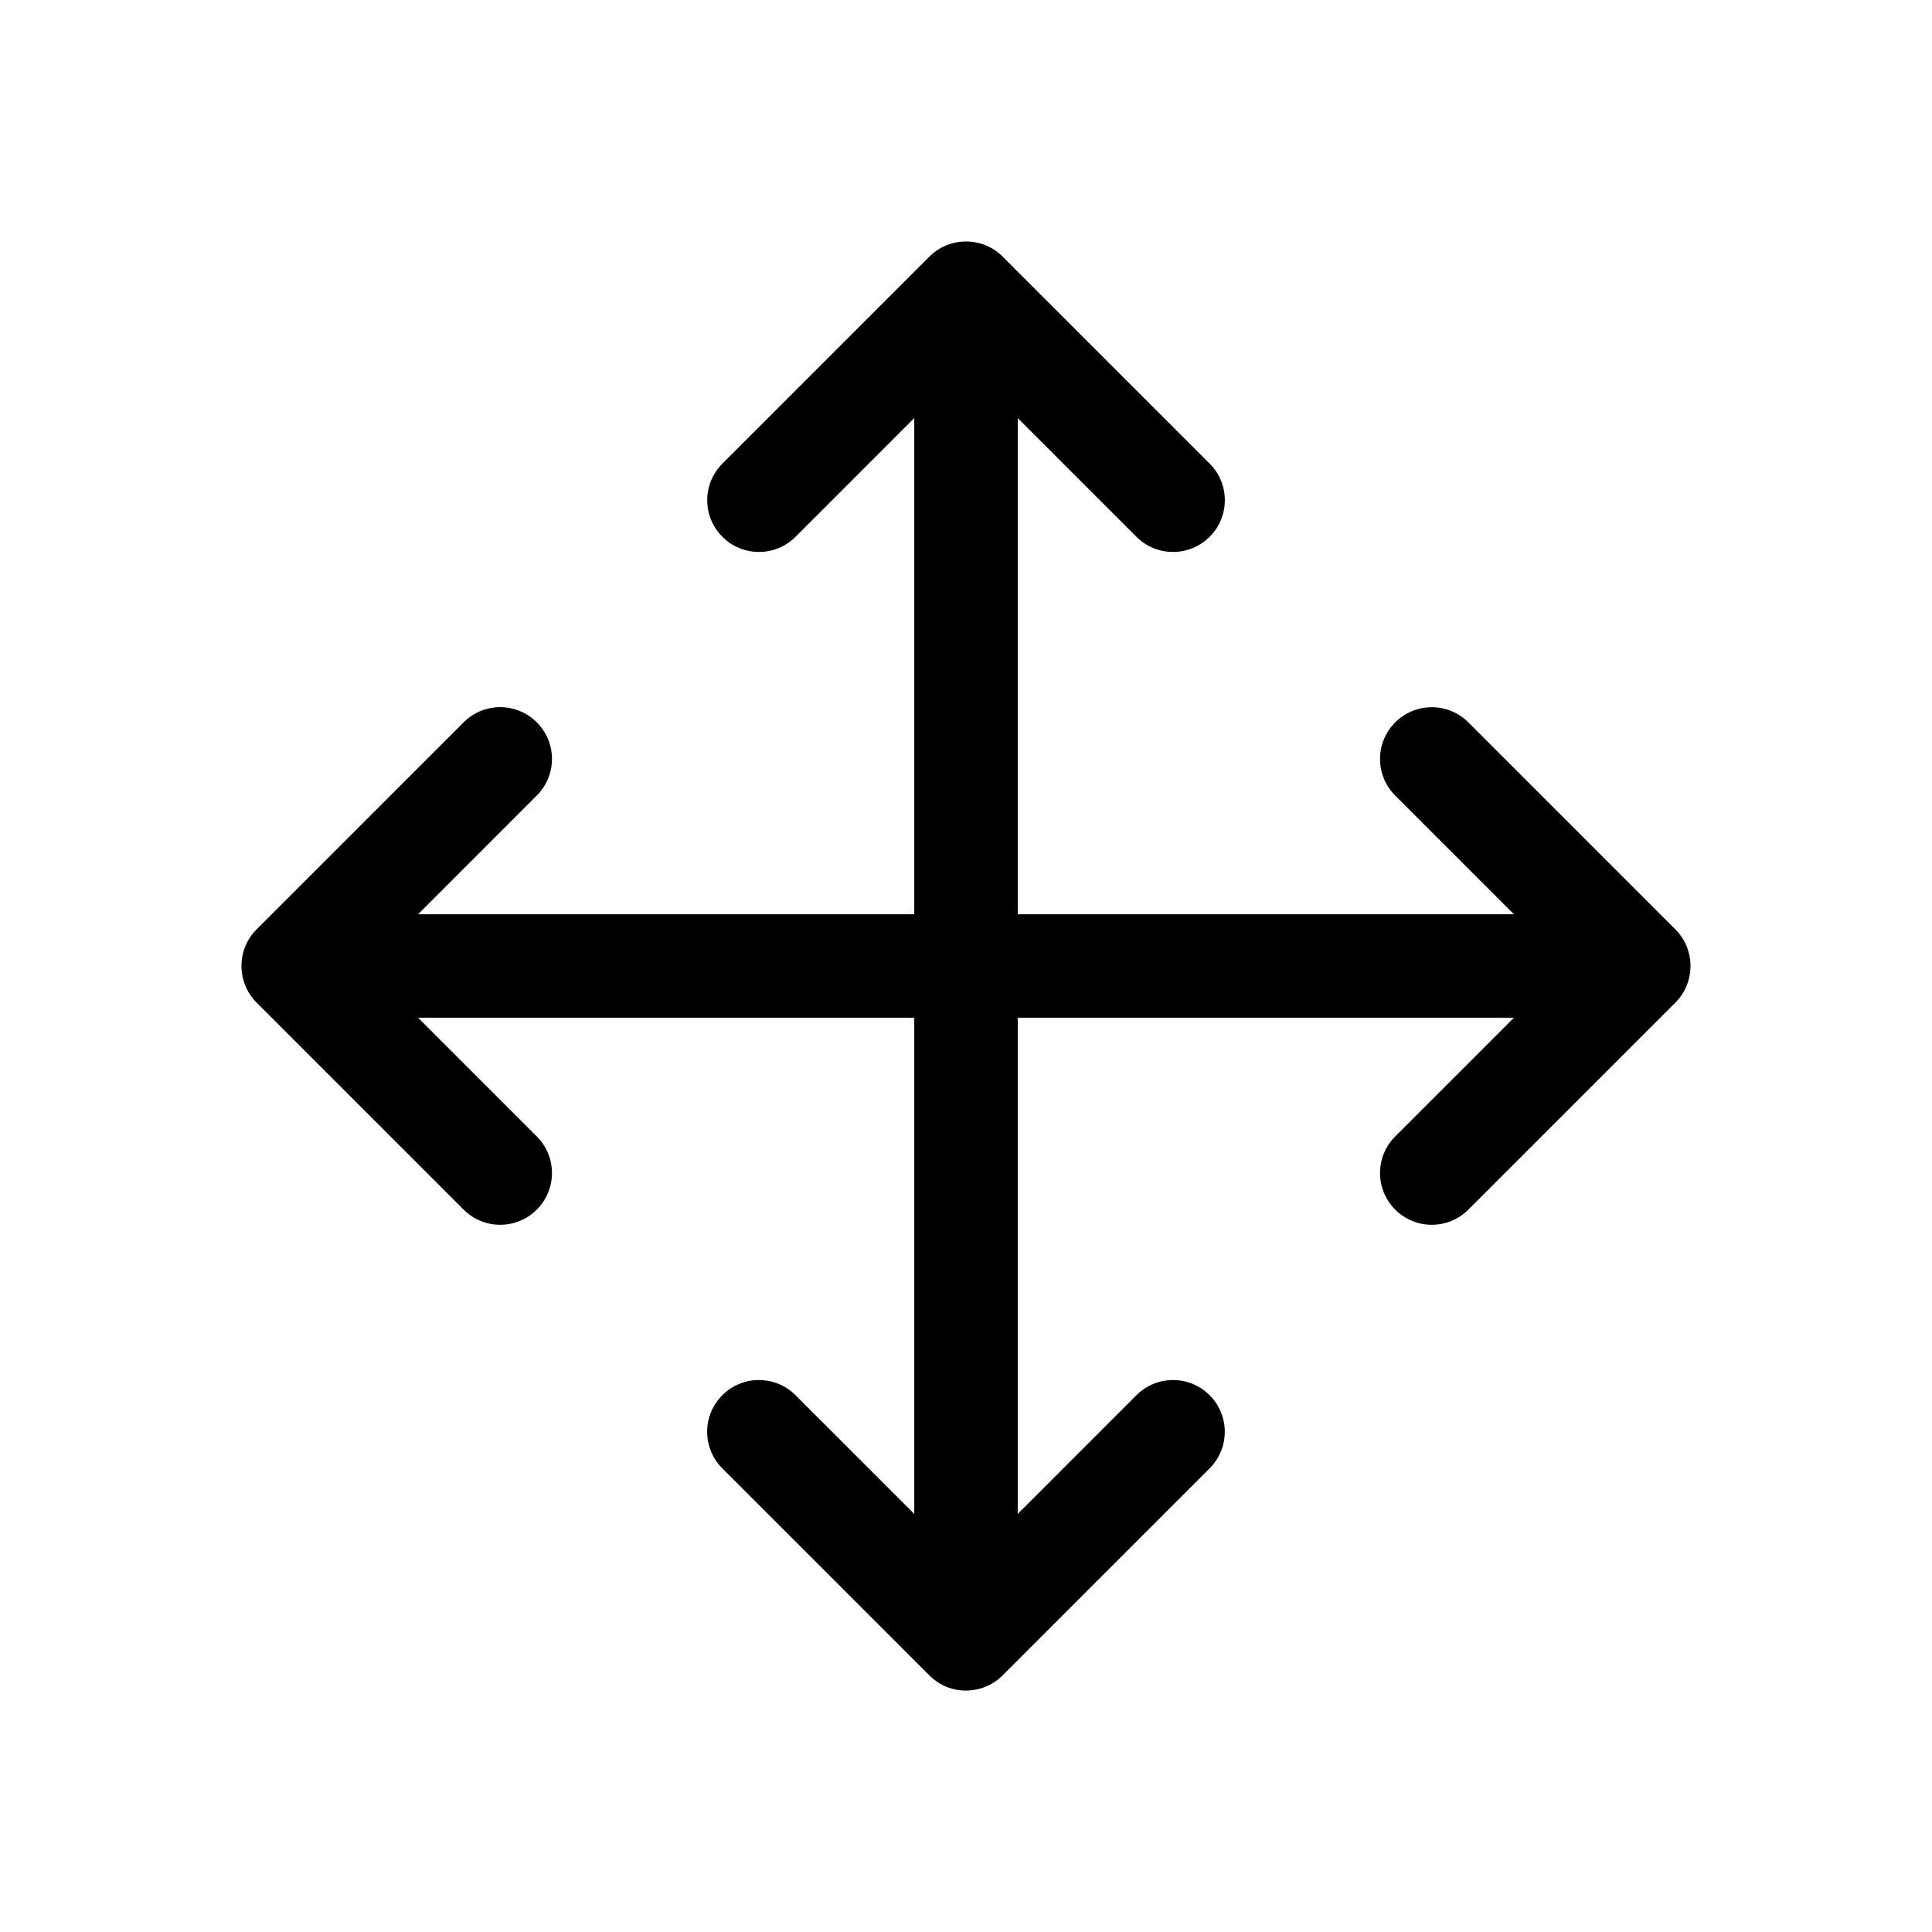
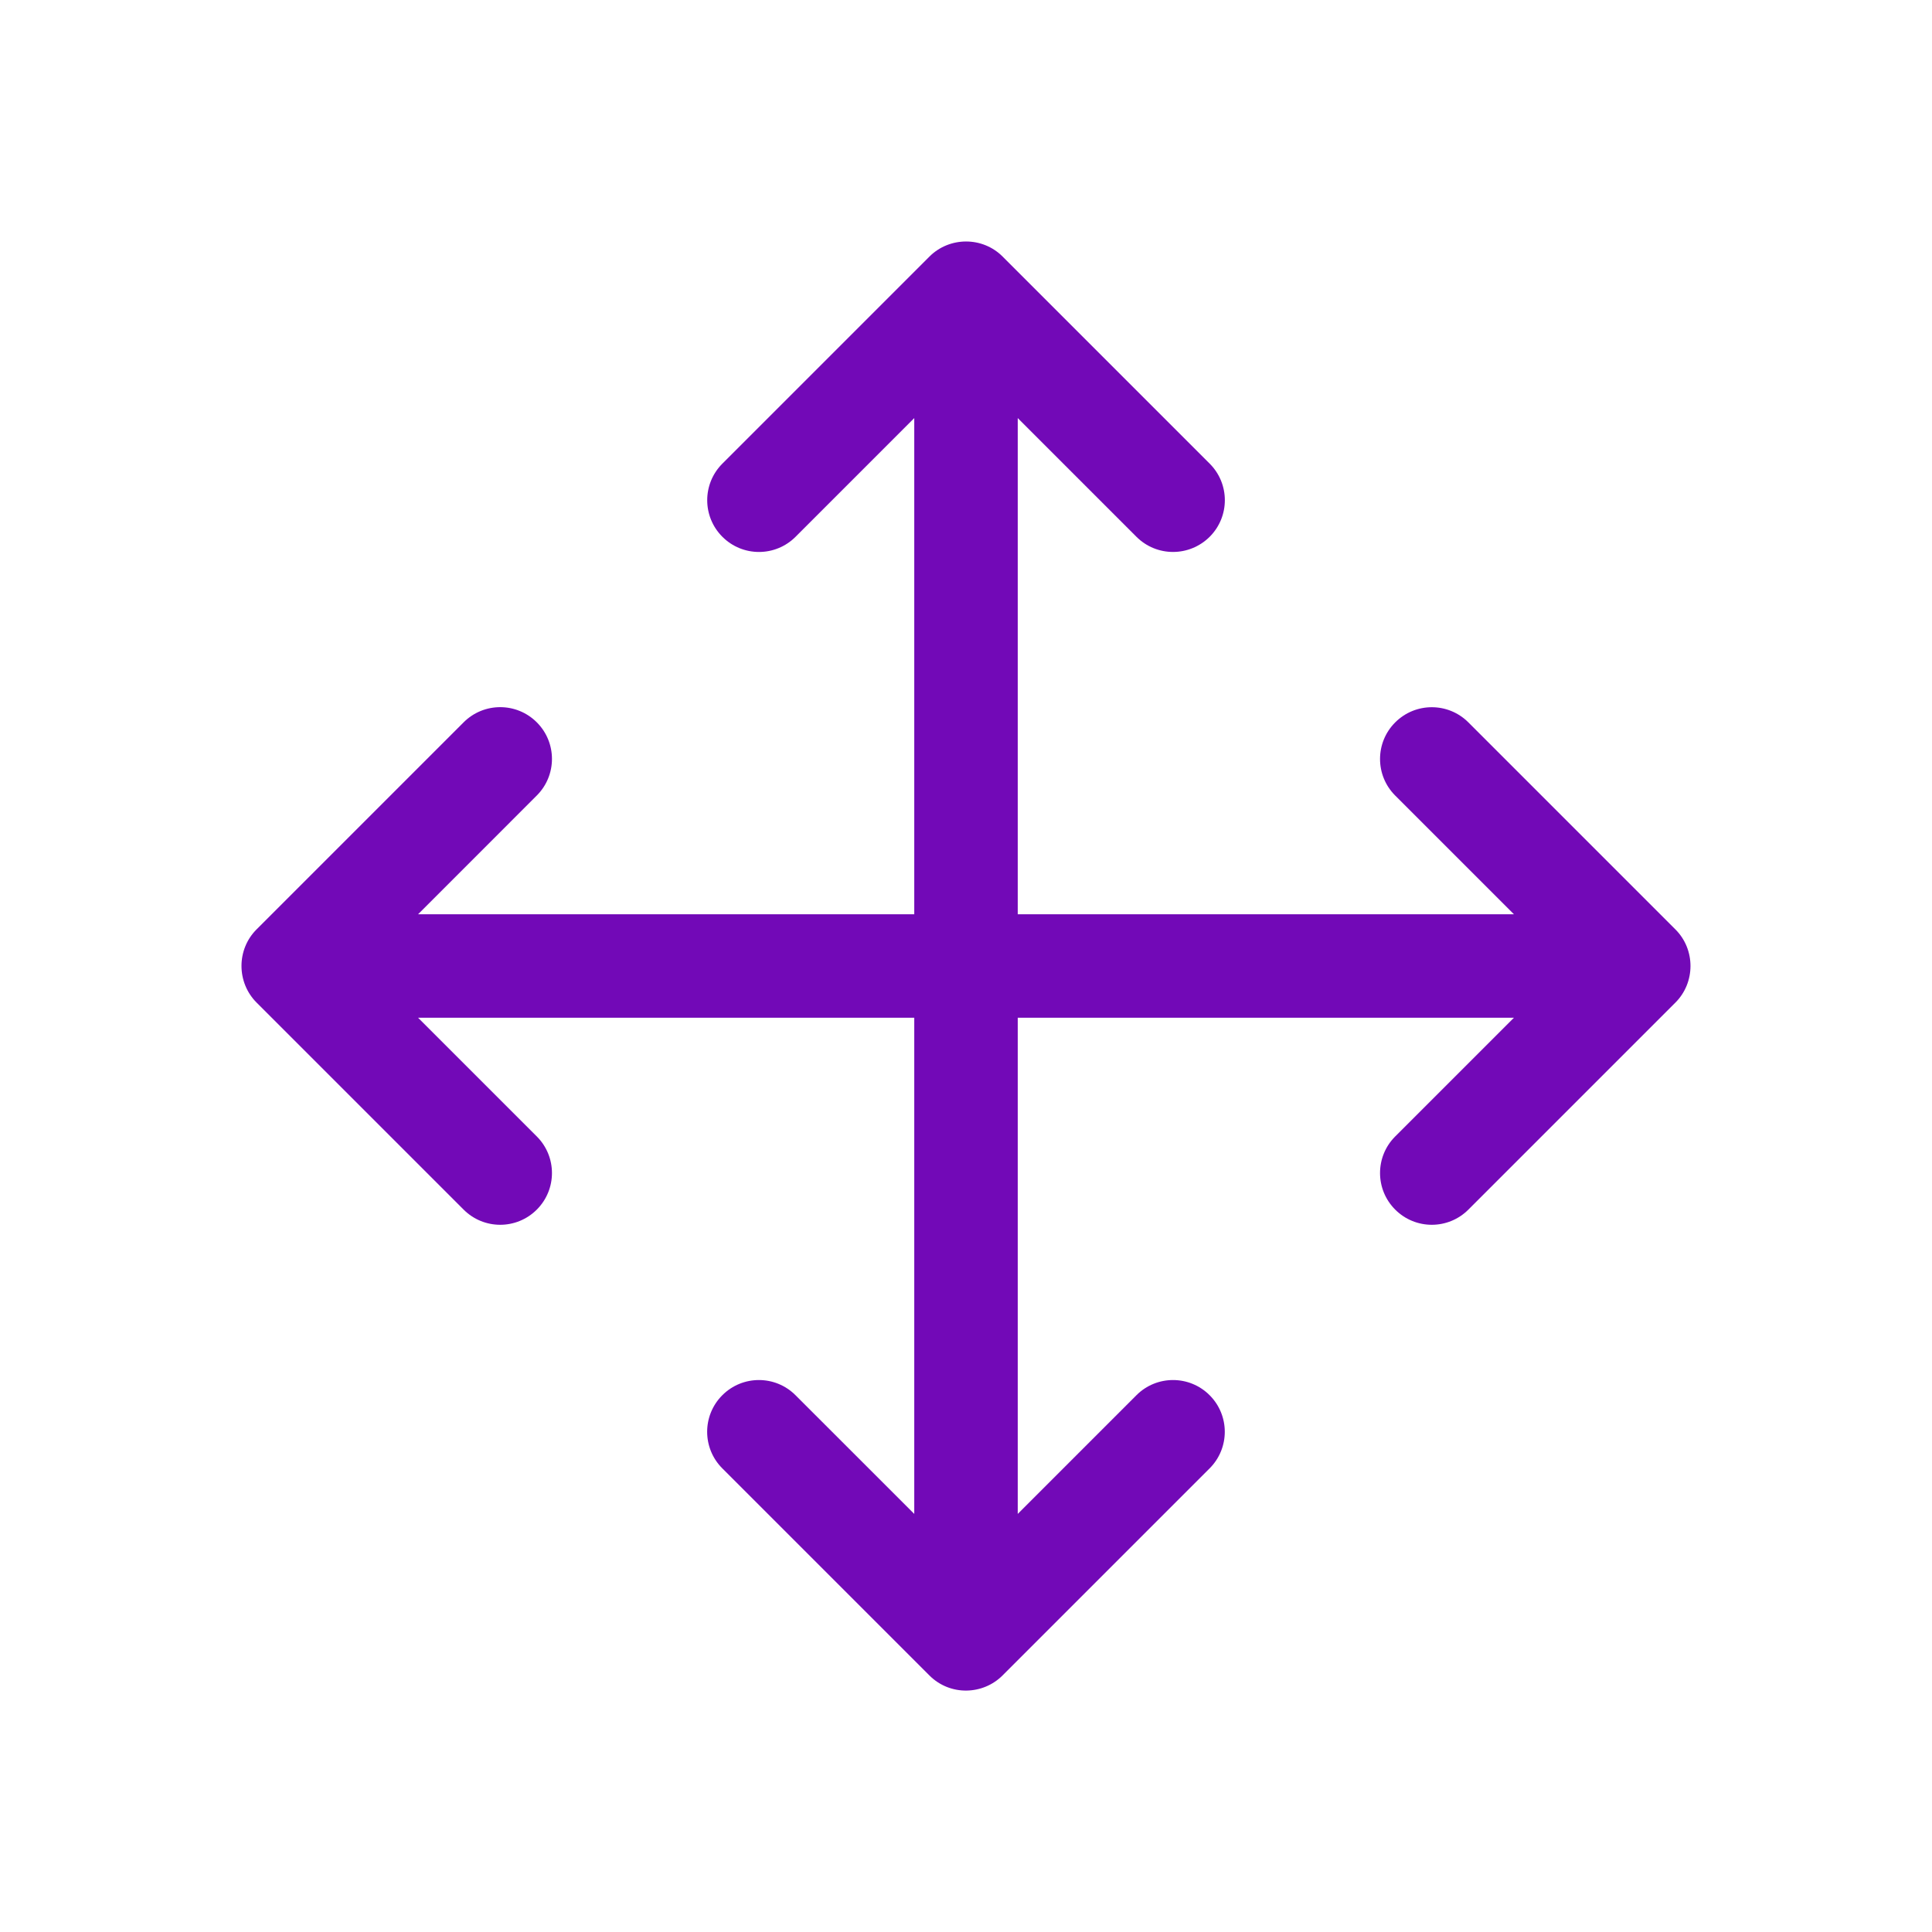
<svg xmlns="http://www.w3.org/2000/svg" width="32" height="32" viewBox="0 0 32 32" fill="none">
-   <path d="M27.75 16.606L24.321 20.035C23.986 20.37 23.444 20.37 23.109 20.035C22.774 19.7 22.774 19.158 23.109 18.823L25.075 16.857H16.857V25.075L18.823 23.109C19.158 22.774 19.7 22.774 20.035 23.109C20.37 23.444 20.37 23.986 20.035 24.321L16.606 27.75C16.282 28.075 15.738 28.095 15.393 27.75L11.964 24.321C11.629 23.986 11.629 23.444 11.964 23.109C12.299 22.774 12.841 22.774 13.176 23.109L15.143 25.075V16.857H6.925L8.891 18.823C9.226 19.158 9.226 19.7 8.891 20.035C8.556 20.37 8.014 20.37 7.679 20.035L4.25 16.606C3.918 16.274 3.915 15.727 4.25 15.393L7.679 11.964C8.014 11.629 8.556 11.629 8.891 11.964C9.226 12.299 9.226 12.841 8.891 13.176L6.925 15.143H15.143V6.925L13.177 8.891C12.842 9.226 12.3 9.226 11.965 8.891C11.63 8.556 11.63 8.014 11.965 7.679L15.394 4.25C15.726 3.918 16.273 3.915 16.607 4.25L20.036 7.679C20.371 8.014 20.371 8.556 20.036 8.891C19.868 9.058 19.648 9.142 19.429 9.142C19.209 9.142 18.99 9.058 18.823 8.891L16.857 6.925V15.143H25.075L23.109 13.177C22.774 12.842 22.774 12.3 23.109 11.965C23.444 11.63 23.986 11.63 24.321 11.965L27.75 15.394C28.084 15.727 28.082 16.275 27.75 16.606Z" fill="black" />
+   <path d="M27.75 16.606L24.321 20.035C23.986 20.37 23.444 20.37 23.109 20.035C22.774 19.7 22.774 19.158 23.109 18.823L25.075 16.857H16.857V25.075L18.823 23.109C19.158 22.774 19.7 22.774 20.035 23.109C20.37 23.444 20.37 23.986 20.035 24.321L16.606 27.75C16.282 28.075 15.738 28.095 15.393 27.75L11.964 24.321C11.629 23.986 11.629 23.444 11.964 23.109C12.299 22.774 12.841 22.774 13.176 23.109L15.143 25.075V16.857H6.925L8.891 18.823C9.226 19.158 9.226 19.7 8.891 20.035C8.556 20.37 8.014 20.37 7.679 20.035L4.25 16.606C3.918 16.274 3.915 15.727 4.25 15.393L7.679 11.964C8.014 11.629 8.556 11.629 8.891 11.964C9.226 12.299 9.226 12.841 8.891 13.176L6.925 15.143H15.143V6.925L13.177 8.891C12.842 9.226 12.3 9.226 11.965 8.891C11.63 8.556 11.63 8.014 11.965 7.679L15.394 4.25C15.726 3.918 16.273 3.915 16.607 4.25L20.036 7.679C20.371 8.014 20.371 8.556 20.036 8.891C19.868 9.058 19.648 9.142 19.429 9.142C19.209 9.142 18.99 9.058 18.823 8.891L16.857 6.925V15.143H25.075L23.109 13.177C22.774 12.842 22.774 12.3 23.109 11.965C23.444 11.63 23.986 11.63 24.321 11.965L27.75 15.394C28.084 15.727 28.082 16.275 27.75 16.606Z" fill="#7209B7" />
</svg>
